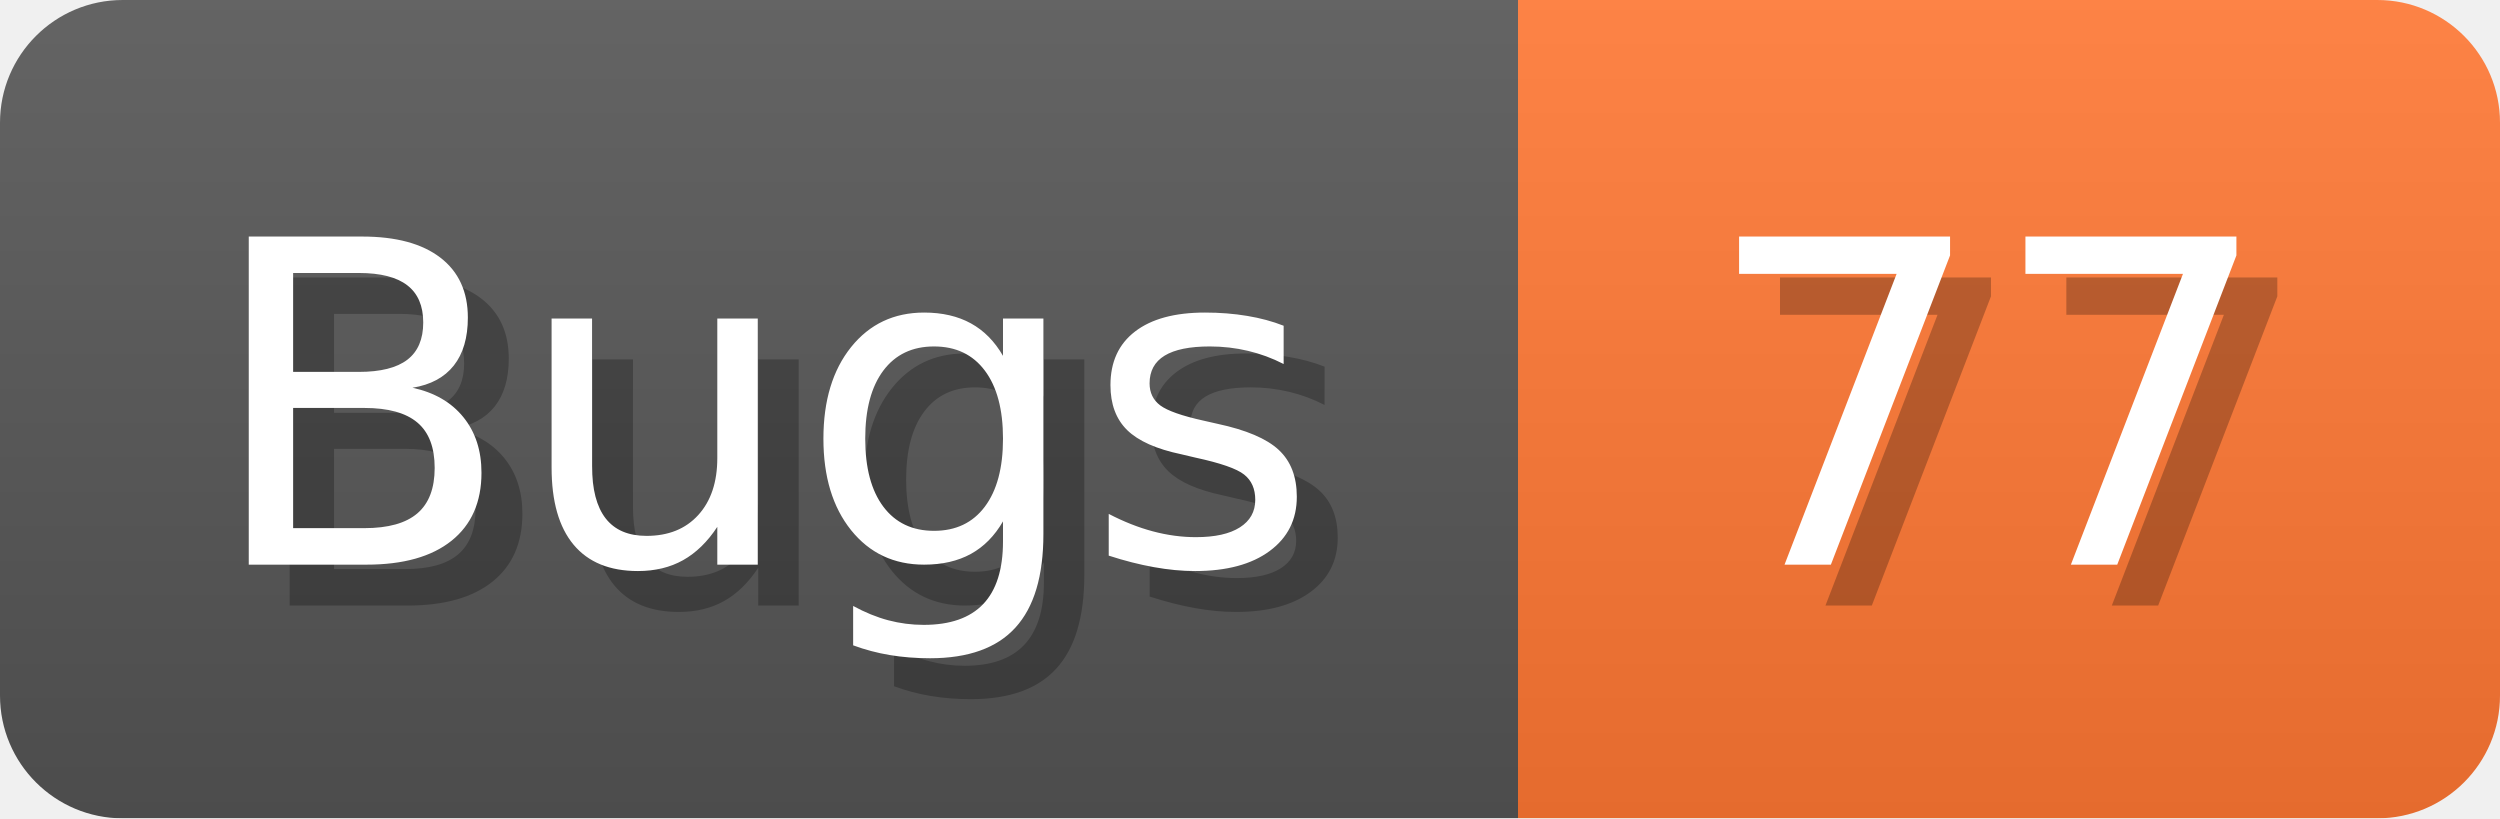
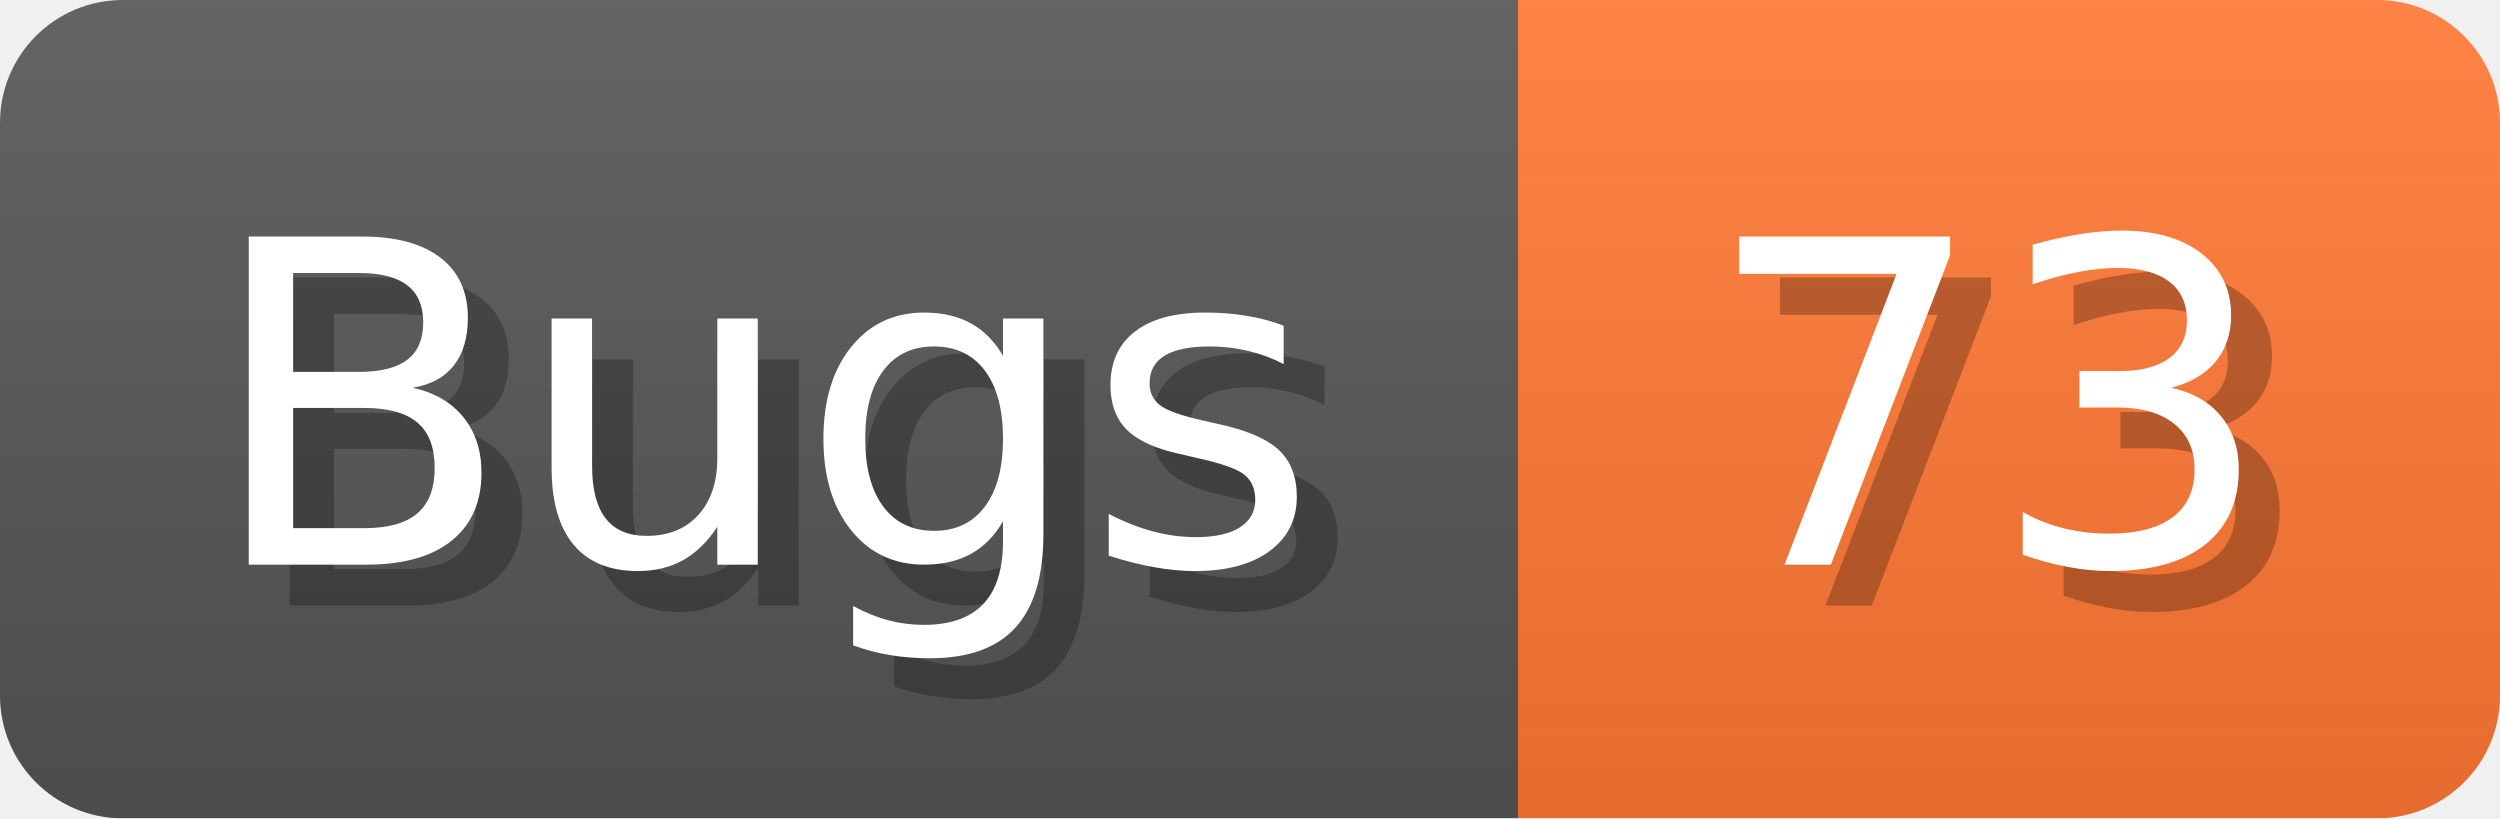
- <svg xmlns="http://www.w3.org/2000/svg" width="61.1" height="20" viewBox="0 0 611 200" role="img" aria-label="Bugs: 77">
+ <svg xmlns="http://www.w3.org/2000/svg" width="61.1" height="20" viewBox="0 0 611 200" role="img" aria-label="Bugs: 73">
  <linearGradient id="a" x2="0" y2="100%">
    <stop offset="0" stop-opacity=".1" stop-color="#EEE" />
    <stop offset="1" stop-opacity=".1" />
  </linearGradient>
  <mask id="m">
    <rect width="611" height="200" rx="30" fill="#FFF" />
  </mask>
  <g mask="url(#m)">
    <rect width="371" height="200" fill="#555" />
    <rect width="240" height="200" fill="#F73" x="371" />
    <rect width="611" height="200" fill="url(#a)" />
  </g>
  <g aria-hidden="true" fill="#fff" text-anchor="start" font-family="Verdana,DejaVu Sans,sans-serif" font-size="110">
    <text x="60" y="148" textLength="271" fill="#000" opacity="0.25">Bugs</text>
    <text x="50" y="138" textLength="271">Bugs</text>
-     <text x="426" y="148" textLength="140" fill="#000" opacity="0.25">77</text>
-     <text x="416" y="138" textLength="140">77</text>
+     <text x="426" y="148" textLength="140" fill="#000" opacity="0.25">73</text>
+     <text x="416" y="138" textLength="140">73</text>
  </g>
</svg>
